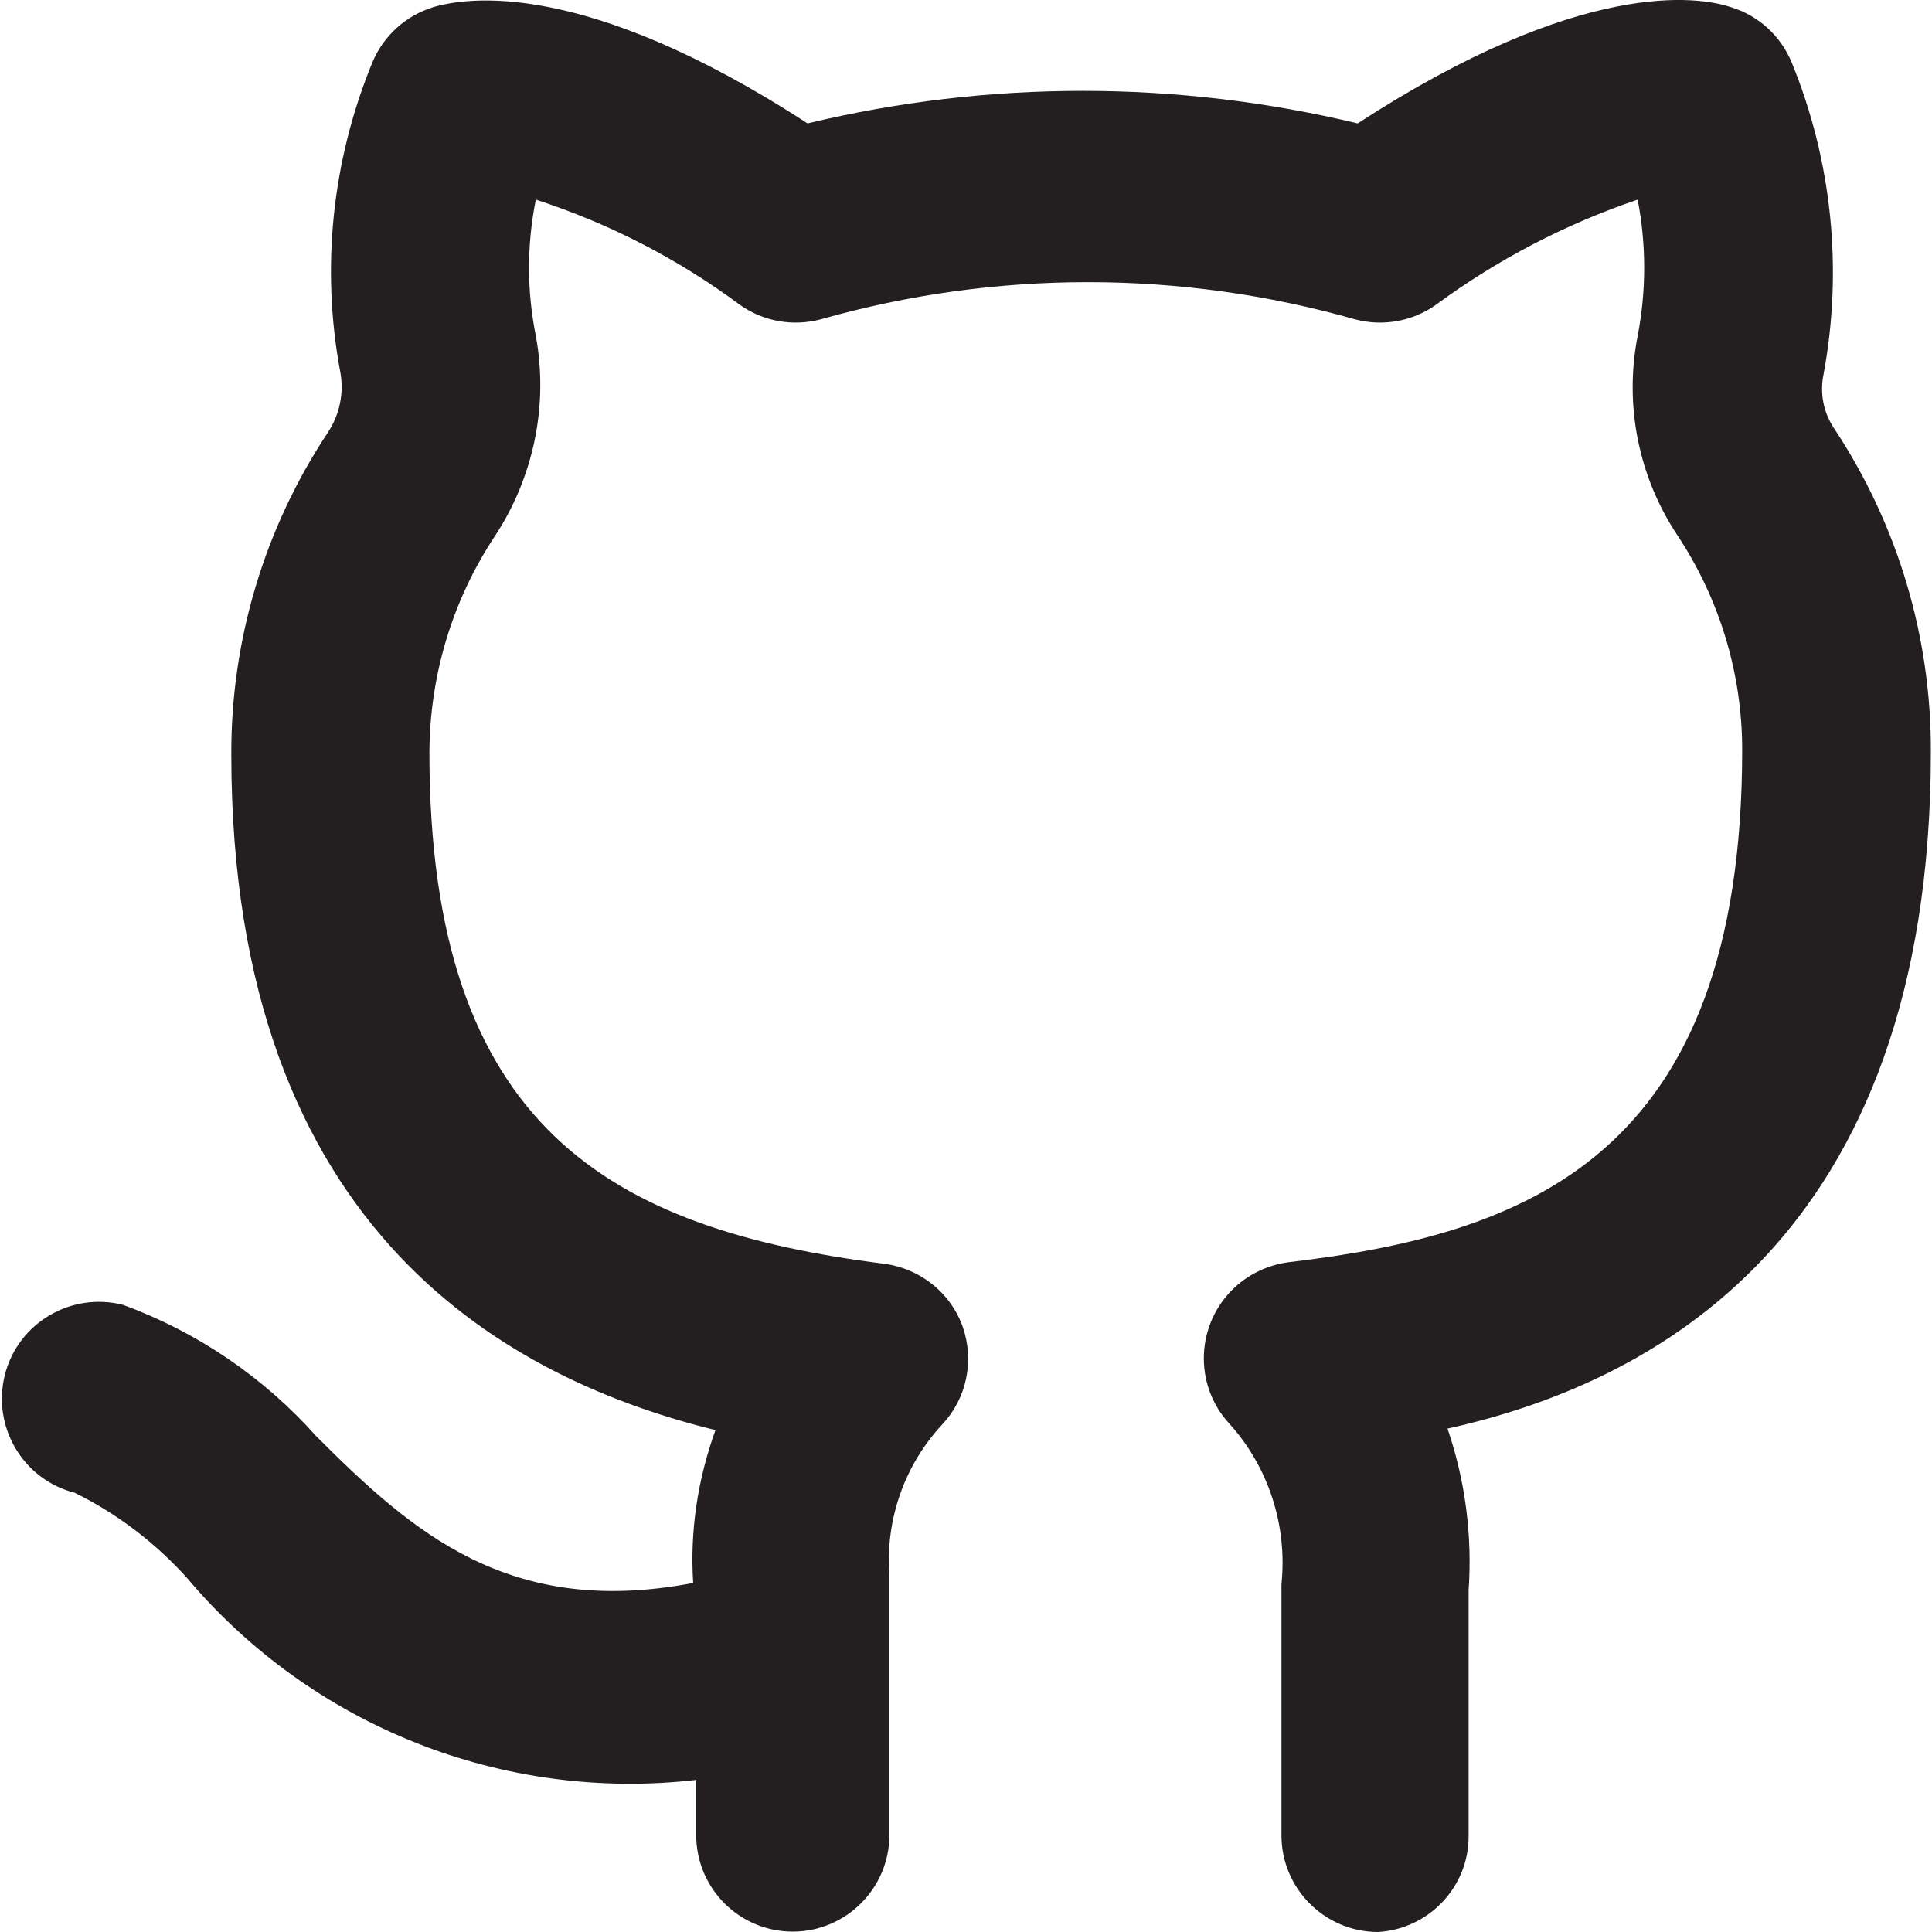
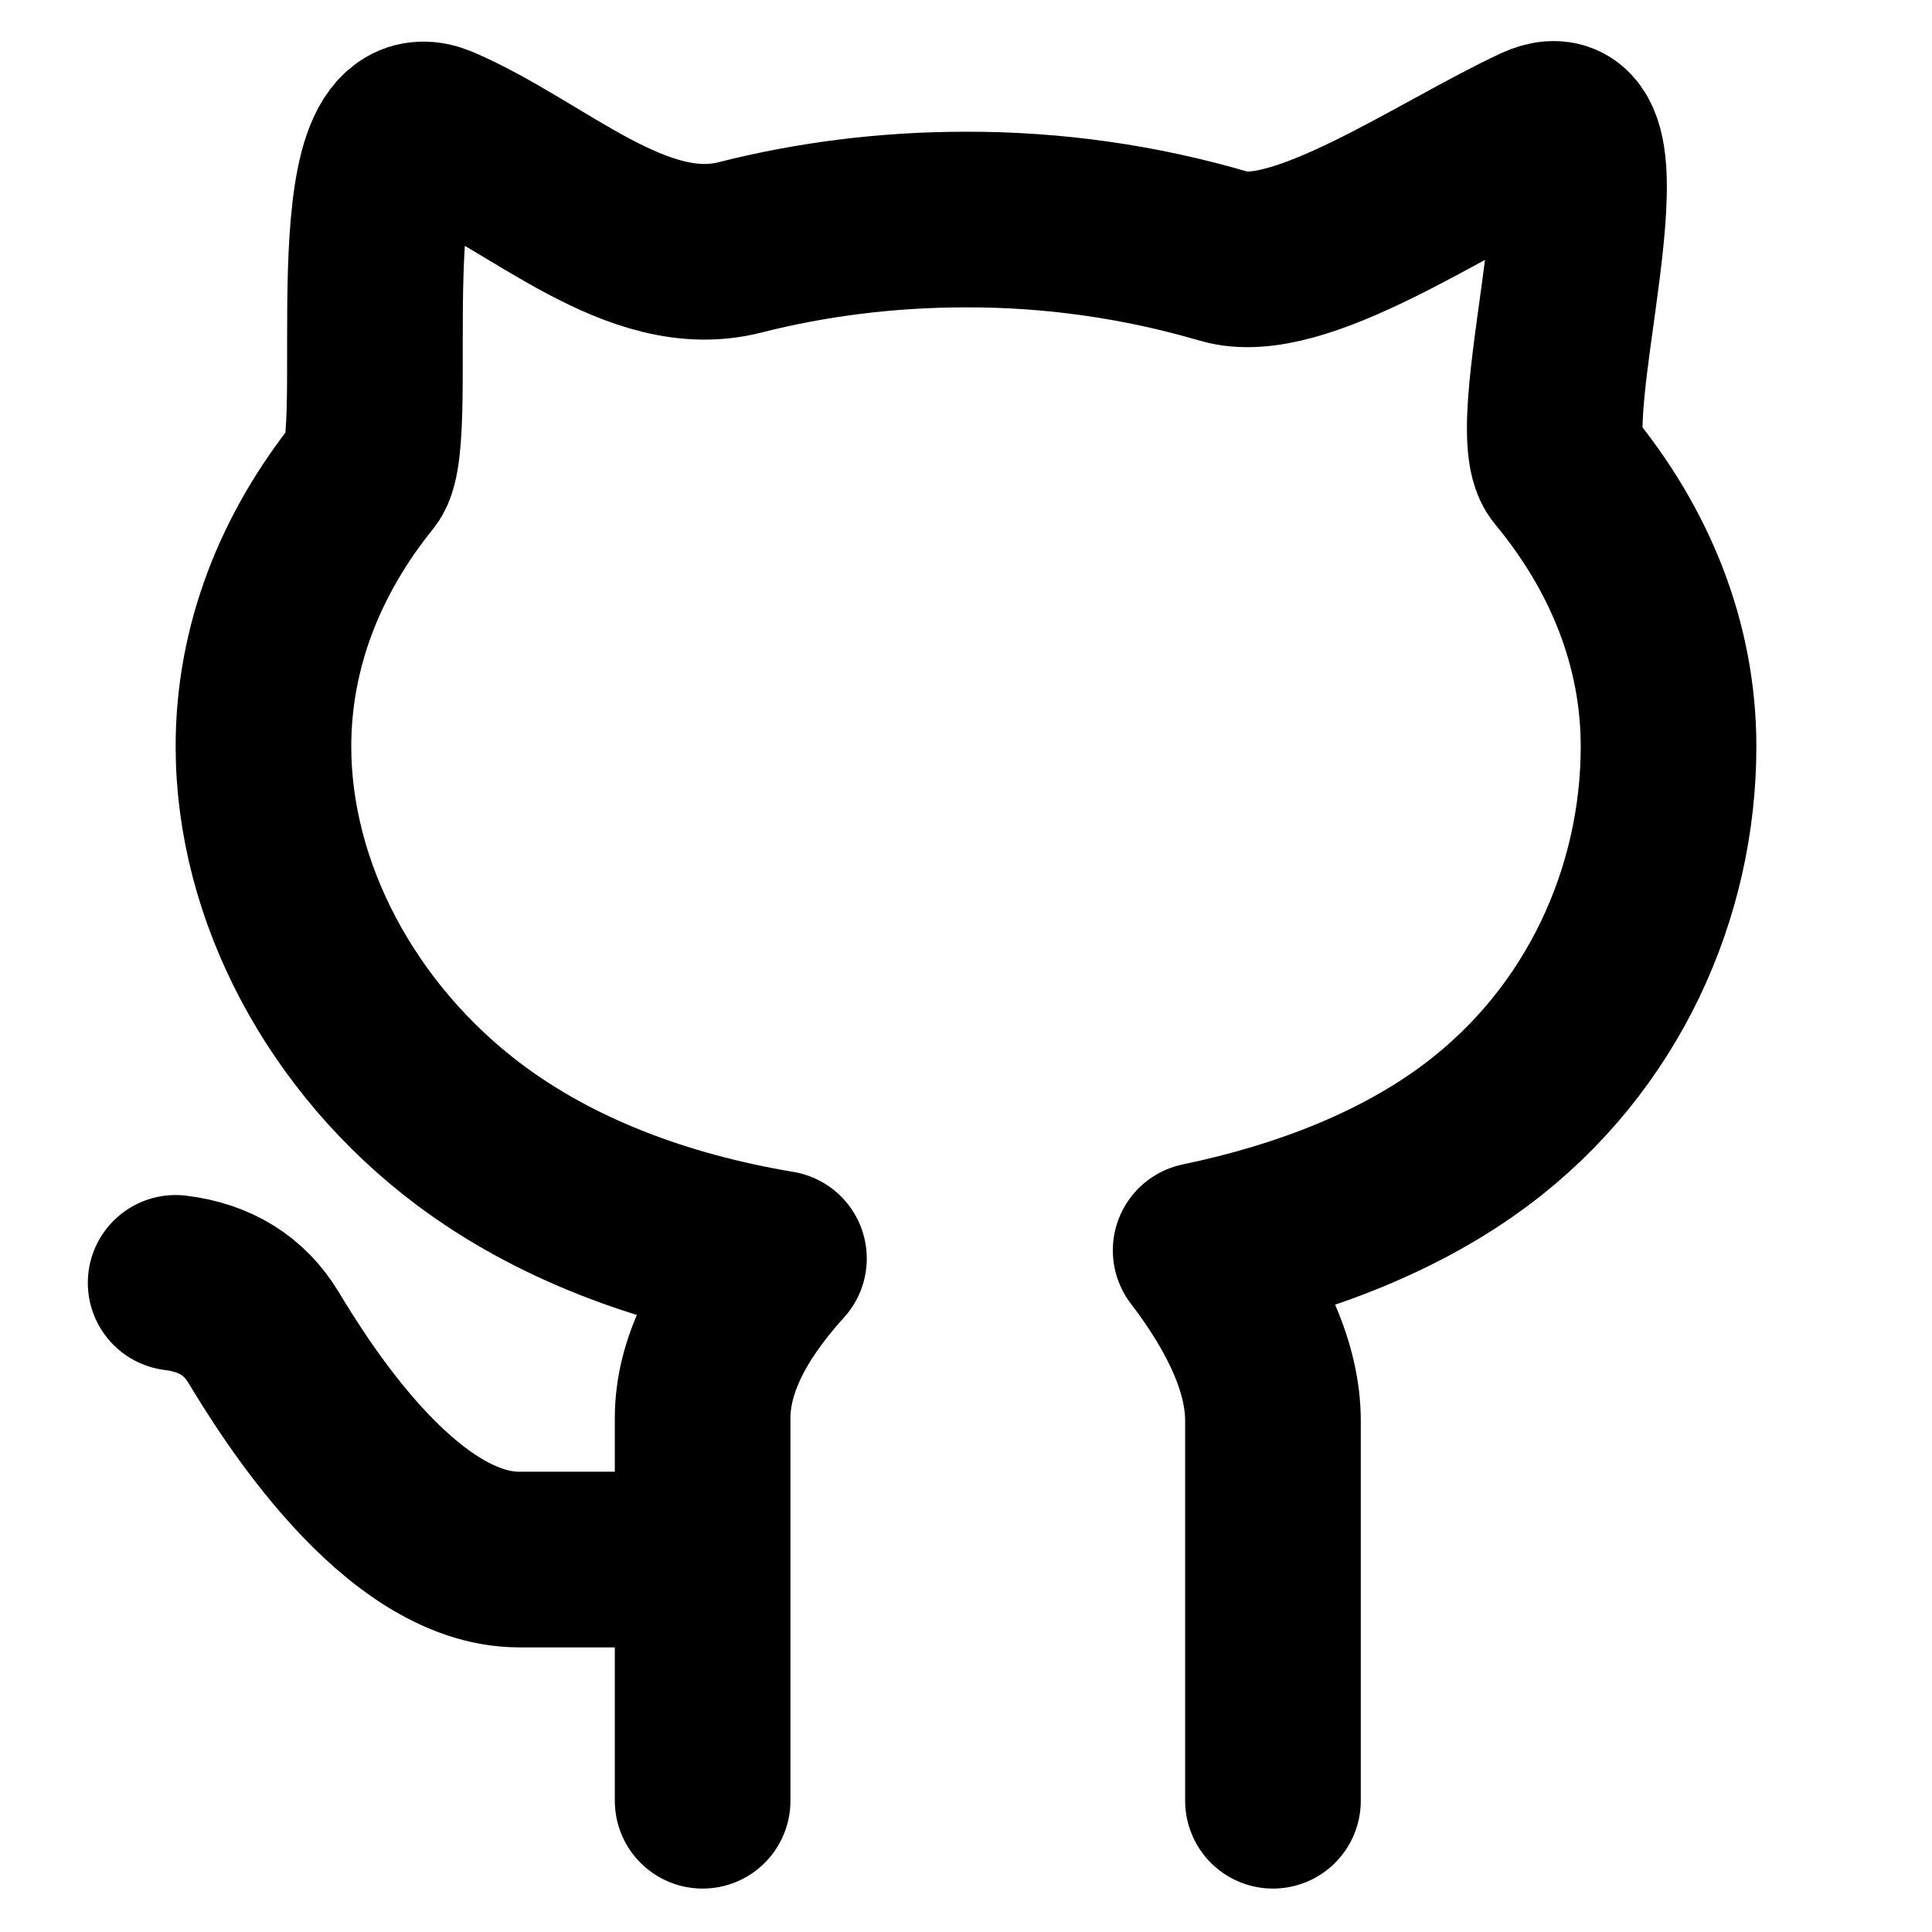
- <svg xmlns="http://www.w3.org/2000/svg" xml:space="preserve" viewBox="0 0 512 512">
-   <path d="M365.2 512c-14.1 0-25.6-11.5-25.6-25.6v-66.6c1.6-15.5-3.4-31-13.8-42.5-9.6-10.4-8.9-26.6 1.5-36.2 3.9-3.6 8.9-5.9 14.2-6.6 62.5-7.4 120.2-27.4 120.2-135.8 0-20.2-6-40-17.2-56.9A70.8 70.8 0 0 1 434 89c2.3-11.9 2.3-24.2 0-36.1-19.2 6.5-37.2 15.9-53.5 27.9-6.2 4.4-14.1 5.8-21.5 3.8-46.2-13.1-95.2-13.1-141.4 0-7.4 2-15.3.6-21.5-3.8-16.4-12.2-34.7-21.6-54.1-27.9a91.4 91.4 0 0 0 0 36.1c3.4 18.5-.6 37.6-11 53.3-11.2 17-17.1 36.8-17.2 57.1 0 99.7 48.2 126.3 120.4 135.5 9.6 1.2 17.8 7.7 21 16.9 3 8.9 1 18.7-5.4 25.6a52.78 52.78 0 0 0-14.1 40v68.9c0 14.1-11.5 25.6-25.6 25.6-14.2 0-25.6-11.5-25.6-25.6v-14.6c-51.1 5.9-101.8-14.2-135-53.6-8.4-9.3-18.5-17-29.7-22.5-13.7-3.5-22-17.5-18.5-31.3 3.5-13.7 17.5-22 31.3-18.5 19.7 7.2 37.3 19.2 51.2 34.8 25.6 25.6 51.2 48.2 99.9 38.9-.9-13.7 1.2-27.5 5.9-40.5-53-13.1-128.3-51-128.3-179.1-.1-30.3 8.8-60 25.6-85.3 3.1-4.7 4.3-10.4 3.3-15.9C85 71 88 42.5 98.7 16.5c2.9-7 8.9-12.4 16.1-14.6 8.7-2.6 40-7.7 99.2 30.8 47.9-11.5 97.9-11.5 145.8 0C419-5.8 450.2-1 458.7 1.9c7.3 2.2 13.2 7.6 16.1 14.6 10.7 26.1 13.6 54.8 8.5 82.5-1.1 5.1-.1 10.3 2.8 14.6 16.8 25.4 25.7 55.1 25.6 85.6 0 129.9-74.8 167.6-128.1 179.4 4.7 13.7 6.6 28.3 5.6 42.8v65.1c.1 13.5-10.5 24.7-24 25.5" style="fill:#231f20" />
+ <svg xmlns="http://www.w3.org/2000/svg" xml:space="preserve" viewBox="2 2 44 44">
+   <path fill="none" stroke="#000000" stroke-linecap="round" stroke-width="4" d="M29.344 30.477c2.404-.5 4.585-1.366 6.28-2.638C38.52 25.668 40 22.314 40 19c0-2.324-.881-4.494-2.407-6.332c-.85-1.024 1.636-8.667-.573-7.638c-2.21 1.03-5.45 3.308-7.147 2.805A20.7 20.7 0 0 0 24 7c-1.8 0-3.532.223-5.147.634C16.505 8.232 14.259 6 12 5.03c-2.26-.97-1.026 6.934-1.697 7.765C8.84 14.605 8 16.73 8 19c0 3.314 1.79 6.668 4.686 8.84c1.93 1.446 4.348 2.368 7.054 2.822m0 0q-1.738 1.913-1.738 3.632v8.717m11.343-12.534q1.646 2.16 1.646 3.88v8.654M6 31.216q1.349.165 2 1.24c.652 1.074 3.074 5.062 5.825 5.062h4.177" />
</svg>
